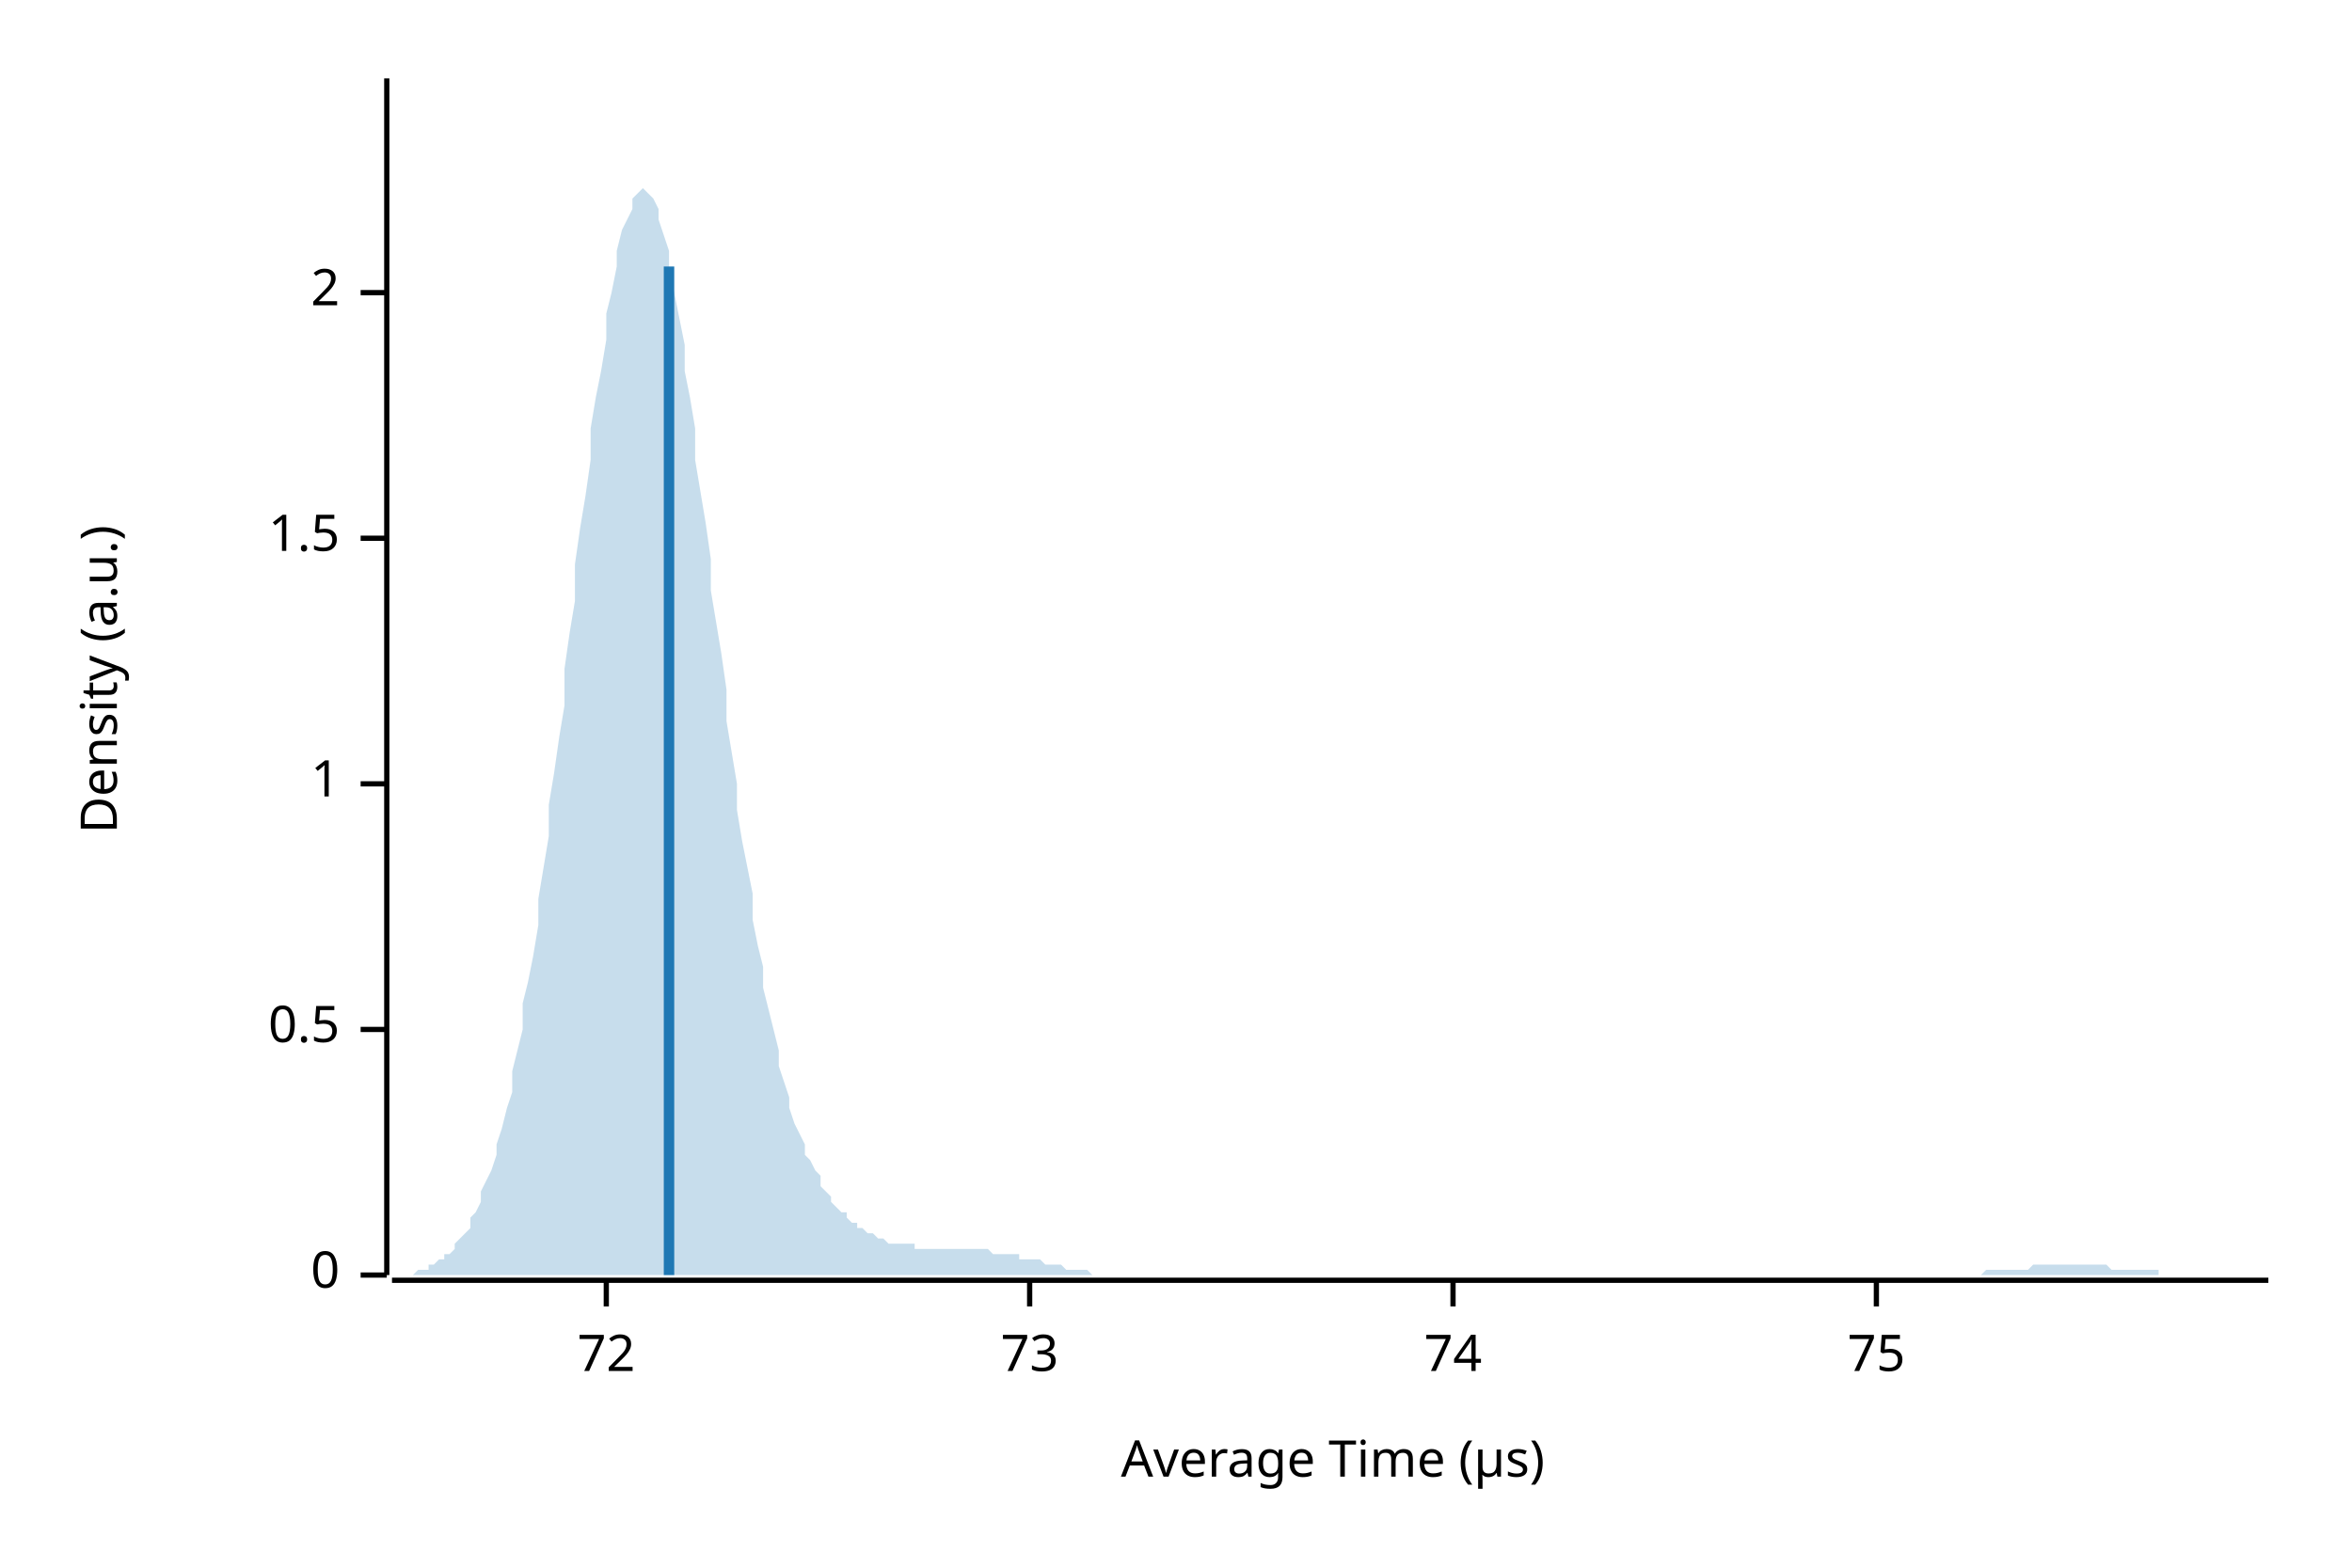
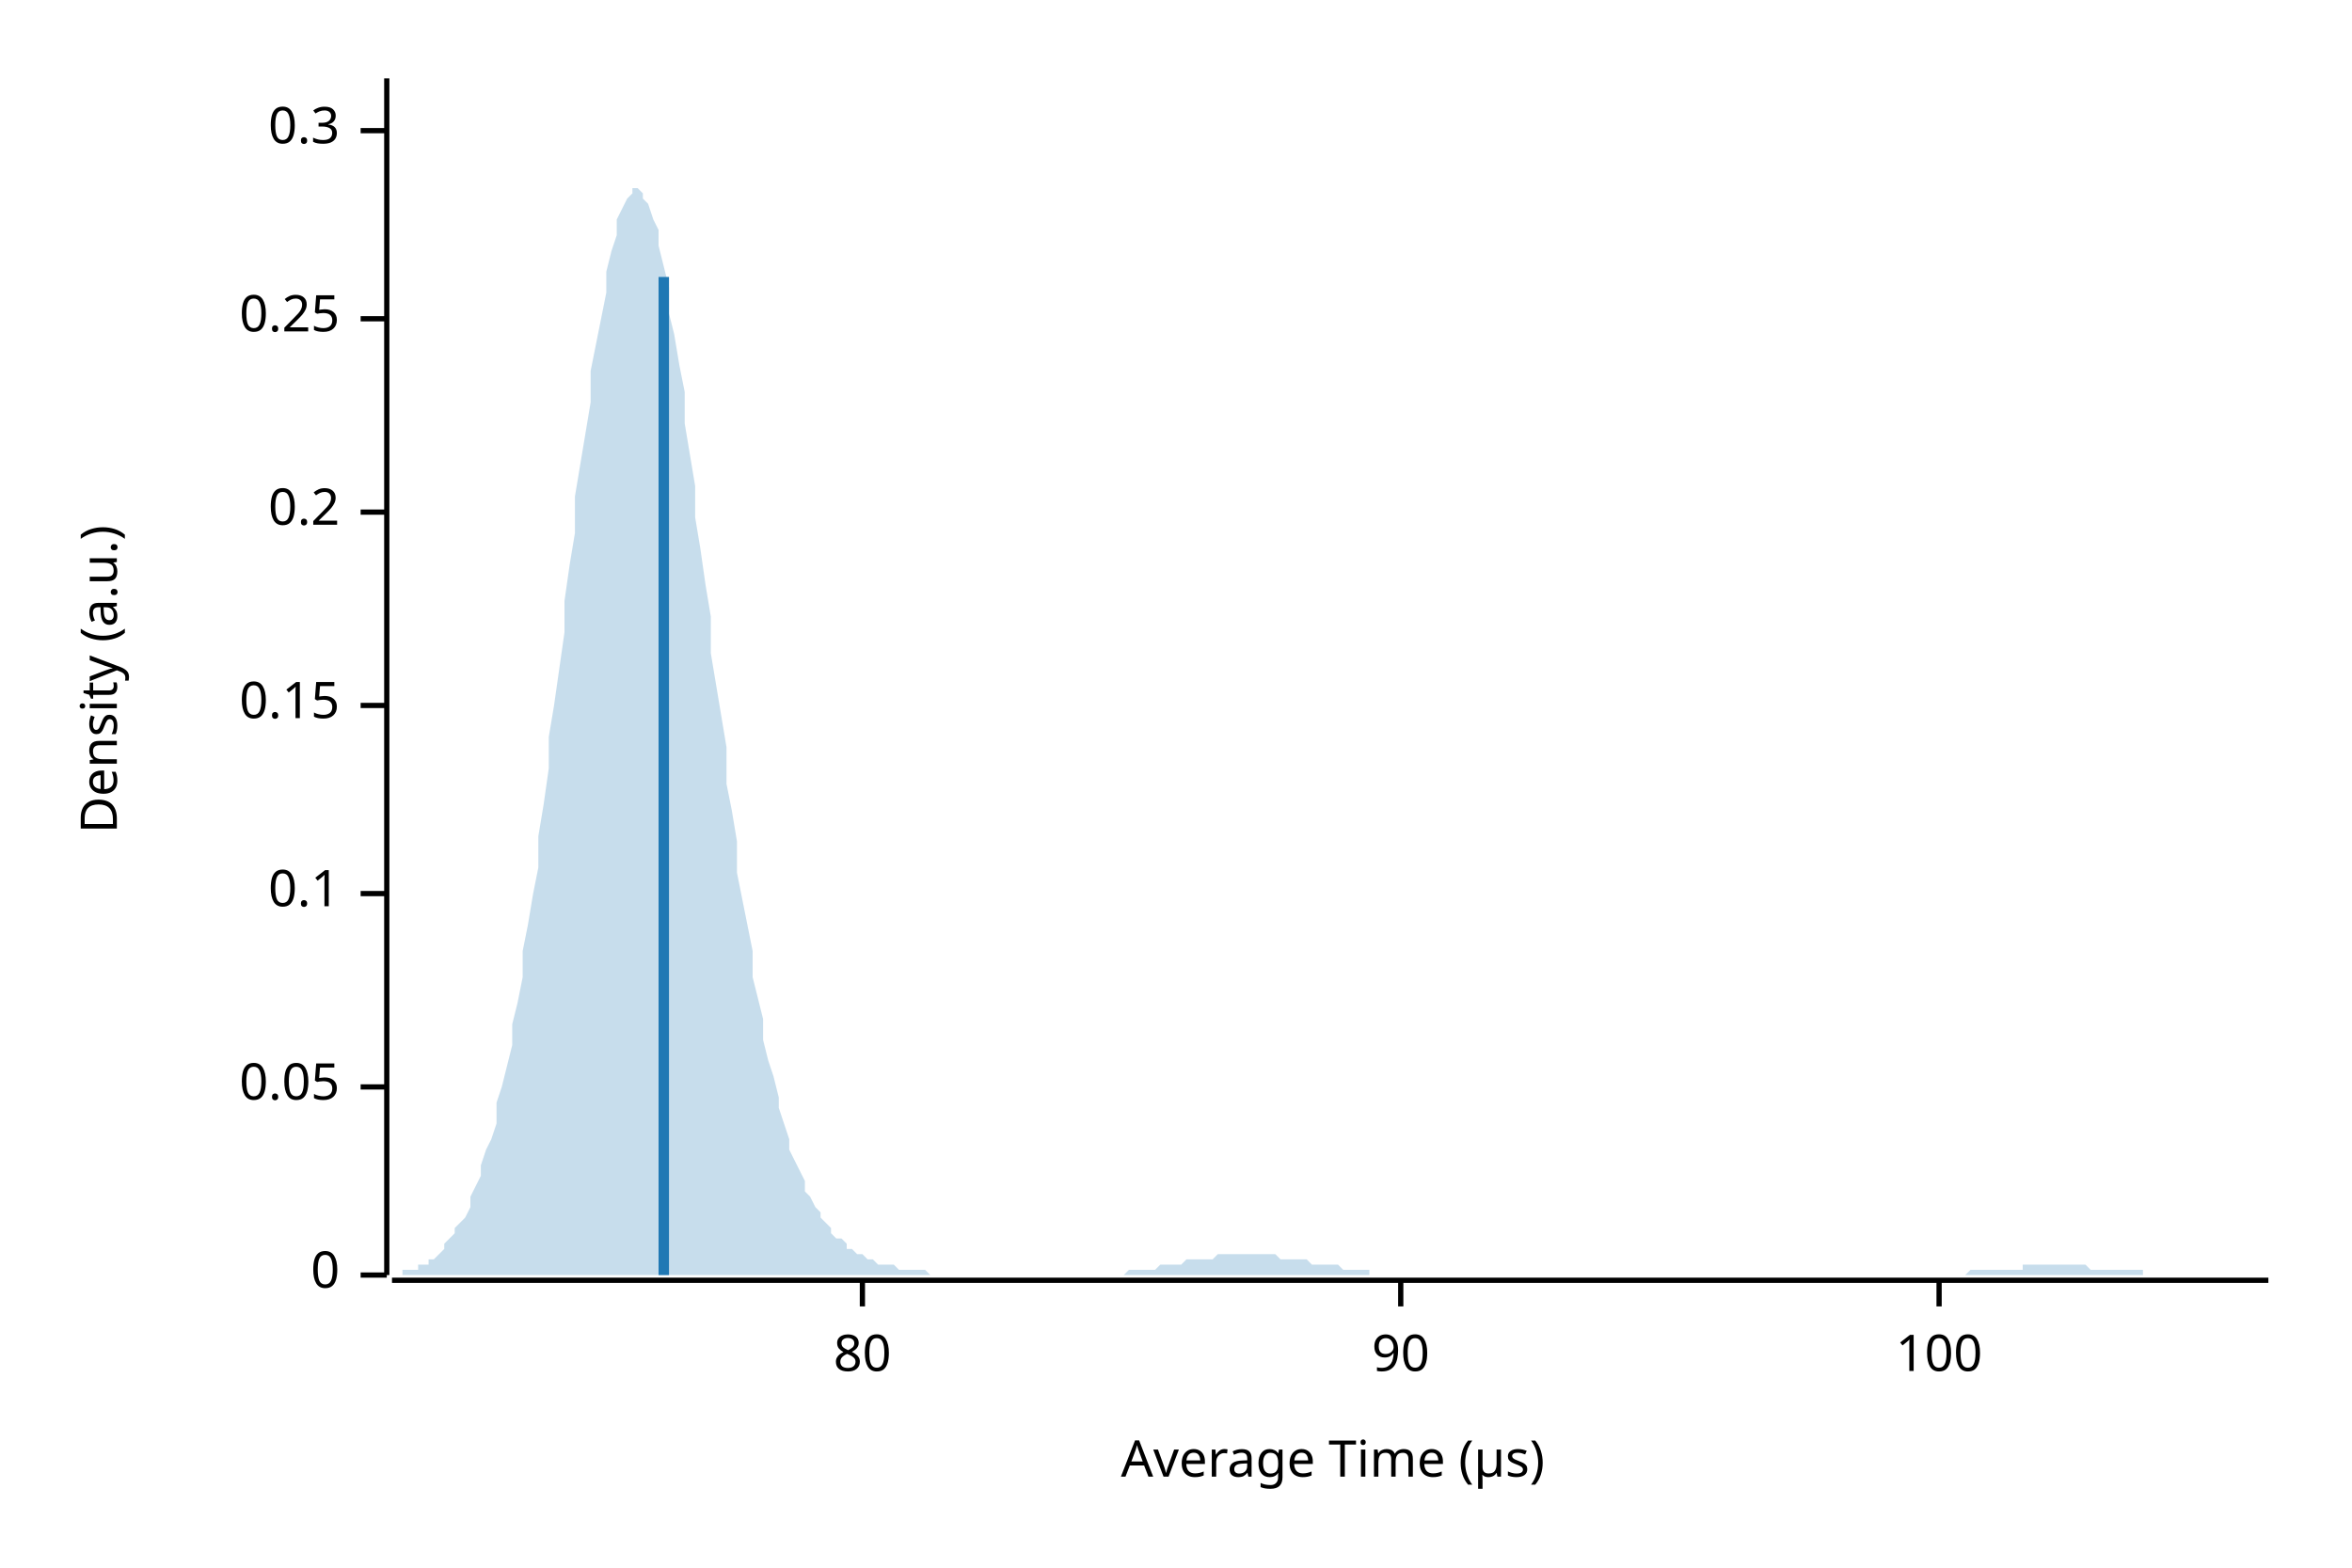
<svg xmlns="http://www.w3.org/2000/svg" width="450" height="300" viewBox="0 0 450 300">
  <text x="15" y="130" dy="0.76em" text-anchor="middle" font-family="sans-serif" font-size="9.677" opacity="1" fill="#000000" transform="rotate(270, 15, 130)">
Density (a.u.)
</text>
  <text x="255" y="285" dy="-0.5ex" text-anchor="middle" font-family="sans-serif" font-size="9.677" opacity="1" fill="#000000">
Average Time (µs)
</text>
  <polyline fill="none" opacity="1" stroke="#000000" stroke-width="1" points="74,15 74,244 " />
  <text x="65" y="244" dy="0.5ex" text-anchor="end" font-family="sans-serif" font-size="9.677" opacity="1" fill="#000000">
0
</text>
  <polyline fill="none" opacity="1" stroke="#000000" stroke-width="1" points="69,244 74,244 " />
-   <text x="65" y="197" dy="0.5ex" text-anchor="end" font-family="sans-serif" font-size="9.677" opacity="1" fill="#000000">
- 0.5
+   <text x="65" y="208" dy="0.5ex" text-anchor="end" font-family="sans-serif" font-size="9.677" opacity="1" fill="#000000">
+ 0.05
</text>
-   <polyline fill="none" opacity="1" stroke="#000000" stroke-width="1" points="69,197 74,197 " />
-   <text x="65" y="150" dy="0.5ex" text-anchor="end" font-family="sans-serif" font-size="9.677" opacity="1" fill="#000000">
- 1
+   <polyline fill="none" opacity="1" stroke="#000000" stroke-width="1" points="69,208 74,208 " />
+   <text x="65" y="171" dy="0.5ex" text-anchor="end" font-family="sans-serif" font-size="9.677" opacity="1" fill="#000000">
+ 0.1
</text>
-   <polyline fill="none" opacity="1" stroke="#000000" stroke-width="1" points="69,150 74,150 " />
-   <text x="65" y="103" dy="0.5ex" text-anchor="end" font-family="sans-serif" font-size="9.677" opacity="1" fill="#000000">
- 1.5
+   <polyline fill="none" opacity="1" stroke="#000000" stroke-width="1" points="69,171 74,171 " />
+   <text x="65" y="135" dy="0.5ex" text-anchor="end" font-family="sans-serif" font-size="9.677" opacity="1" fill="#000000">
+ 0.15
</text>
-   <polyline fill="none" opacity="1" stroke="#000000" stroke-width="1" points="69,103 74,103 " />
-   <text x="65" y="56" dy="0.5ex" text-anchor="end" font-family="sans-serif" font-size="9.677" opacity="1" fill="#000000">
- 2
+   <polyline fill="none" opacity="1" stroke="#000000" stroke-width="1" points="69,135 74,135 " />
+   <text x="65" y="98" dy="0.5ex" text-anchor="end" font-family="sans-serif" font-size="9.677" opacity="1" fill="#000000">
+ 0.2
</text>
-   <polyline fill="none" opacity="1" stroke="#000000" stroke-width="1" points="69,56 74,56 " />
+   <polyline fill="none" opacity="1" stroke="#000000" stroke-width="1" points="69,98 74,98 " />
+   <text x="65" y="61" dy="0.5ex" text-anchor="end" font-family="sans-serif" font-size="9.677" opacity="1" fill="#000000">
+ 0.25
+ </text>
+   <polyline fill="none" opacity="1" stroke="#000000" stroke-width="1" points="69,61 74,61 " />
+   <text x="65" y="25" dy="0.5ex" text-anchor="end" font-family="sans-serif" font-size="9.677" opacity="1" fill="#000000">
+ 0.3
+ </text>
+   <polyline fill="none" opacity="1" stroke="#000000" stroke-width="1" points="69,25 74,25 " />
  <polyline fill="none" opacity="1" stroke="#000000" stroke-width="1" points="75,245 434,245 " />
-   <text x="116" y="255" dy="0.76em" text-anchor="middle" font-family="sans-serif" font-size="9.677" opacity="1" fill="#000000">
- 72
+   <text x="165" y="255" dy="0.76em" text-anchor="middle" font-family="sans-serif" font-size="9.677" opacity="1" fill="#000000">
+ 80
</text>
-   <polyline fill="none" opacity="1" stroke="#000000" stroke-width="1" points="116,245 116,250 " />
-   <text x="197" y="255" dy="0.76em" text-anchor="middle" font-family="sans-serif" font-size="9.677" opacity="1" fill="#000000">
- 73
+   <polyline fill="none" opacity="1" stroke="#000000" stroke-width="1" points="165,245 165,250 " />
+   <text x="268" y="255" dy="0.76em" text-anchor="middle" font-family="sans-serif" font-size="9.677" opacity="1" fill="#000000">
+ 90
</text>
-   <polyline fill="none" opacity="1" stroke="#000000" stroke-width="1" points="197,245 197,250 " />
-   <text x="278" y="255" dy="0.76em" text-anchor="middle" font-family="sans-serif" font-size="9.677" opacity="1" fill="#000000">
- 74
+   <polyline fill="none" opacity="1" stroke="#000000" stroke-width="1" points="268,245 268,250 " />
+   <text x="371" y="255" dy="0.76em" text-anchor="middle" font-family="sans-serif" font-size="9.677" opacity="1" fill="#000000">
+ 100
</text>
-   <polyline fill="none" opacity="1" stroke="#000000" stroke-width="1" points="278,245 278,250 " />
-   <text x="359" y="255" dy="0.76em" text-anchor="middle" font-family="sans-serif" font-size="9.677" opacity="1" fill="#000000">
- 75
- </text>
-   <polyline fill="none" opacity="1" stroke="#000000" stroke-width="1" points="359,245 359,250 " />
-   <polygon opacity="0.25" fill="#1F78B4" points="75,244 75,244 76,244 77,244 77,244 78,244 79,244 80,243 80,243 81,243 82,243 82,242 83,242 84,241 85,241 85,240 86,240 87,239 87,238 88,237 89,236 90,235 90,233 91,232 92,230 92,228 93,226 94,224 95,221 95,219 96,216 97,212 98,209 98,205 99,201 100,197 100,192 101,188 102,183 103,177 103,172 104,166 105,160 105,154 106,148 107,141 108,135 108,128 109,121 110,115 110,108 111,101 112,95 113,88 113,82 114,76 115,71 116,65 116,60 117,56 118,51 118,48 119,44 120,42 121,40 121,38 122,37 123,36 123,36 124,37 125,38 126,40 126,42 127,45 128,48 128,52 129,56 130,61 131,66 131,71 132,76 133,82 133,88 134,94 135,100 136,107 136,113 137,119 138,125 139,132 139,138 140,144 141,150 141,155 142,161 143,166 144,171 144,176 145,181 146,185 146,189 147,193 148,197 149,201 149,204 150,207 151,210 151,212 152,215 153,217 154,219 154,221 155,222 156,224 157,225 157,227 158,228 159,229 159,230 160,231 161,232 162,232 162,233 163,234 164,234 164,235 165,235 166,236 167,236 167,236 168,237 169,237 169,237 170,238 171,238 172,238 172,238 173,238 174,238 175,238 175,239 176,239 177,239 177,239 178,239 179,239 180,239 180,239 181,239 182,239 182,239 183,239 184,239 185,239 185,239 186,239 187,239 187,239 188,239 189,239 190,240 190,240 191,240 192,240 192,240 193,240 194,240 195,240 195,241 196,241 197,241 198,241 198,241 199,241 200,242 200,242 201,242 202,242 203,242 203,242 204,243 205,243 205,243 206,243 207,243 208,243 208,243 209,244 210,244 210,244 211,244 212,244 213,244 213,244 214,244 215,244 216,244 216,244 217,244 218,244 218,244 219,244 220,244 221,244 221,244 222,244 223,244 223,244 224,244 225,244 226,244 226,244 227,244 228,244 228,244 229,244 230,244 231,244 231,244 232,244 233,244 233,244 234,244 235,244 236,244 236,244 237,244 238,244 239,244 239,244 240,244 241,244 241,244 242,244 243,244 244,244 244,244 245,244 246,244 246,244 247,244 248,244 249,244 249,244 250,244 251,244 251,244 252,244 253,244 254,244 254,244 255,244 256,244 257,244 257,244 258,244 259,244 259,244 260,244 261,244 262,244 262,244 263,244 264,244 264,244 265,244 266,244 267,244 267,244 268,244 269,244 269,244 270,244 271,244 272,244 272,244 273,244 274,244 275,244 275,244 276,244 277,244 277,244 278,244 279,244 280,244 280,244 281,244 282,244 282,244 283,244 284,244 285,244 285,244 286,244 287,244 287,244 288,244 289,244 290,244 290,244 291,244 292,244 292,244 293,244 294,244 295,244 295,244 296,244 297,244 298,244 298,244 299,244 300,244 300,244 301,244 302,244 303,244 303,244 304,244 305,244 305,244 306,244 307,244 308,244 308,244 309,244 310,244 310,244 311,244 312,244 313,244 313,244 314,244 315,244 316,244 316,244 317,244 318,244 318,244 319,244 320,244 321,244 321,244 322,244 323,244 323,244 324,244 325,244 326,244 326,244 327,244 328,244 328,244 329,244 330,244 331,244 331,244 332,244 333,244 333,244 334,244 335,244 336,244 336,244 337,244 338,244 339,244 339,244 340,244 341,244 341,244 342,244 343,244 344,244 344,244 345,244 346,244 346,244 347,244 348,244 349,244 349,244 350,244 351,244 351,244 352,244 353,244 354,244 354,244 355,244 356,244 357,244 357,244 358,244 359,244 359,244 360,244 361,244 362,244 362,244 363,244 364,244 364,244 365,244 366,244 367,244 367,244 368,244 369,244 369,244 370,244 371,244 372,244 372,244 373,244 374,244 375,244 375,244 376,244 377,244 377,244 378,244 379,244 380,243 380,243 381,243 382,243 382,243 383,243 384,243 385,243 385,243 386,243 387,243 387,243 388,243 389,242 390,242 390,242 391,242 392,242 392,242 393,242 394,242 395,242 395,242 396,242 397,242 398,242 398,242 399,242 400,242 400,242 401,242 402,242 403,242 403,242 404,243 405,243 405,243 406,243 407,243 408,243 408,243 409,243 410,243 410,243 411,243 412,243 413,243 413,244 414,244 415,244 416,244 416,244 417,244 418,244 418,244 419,244 420,244 421,244 421,244 422,244 423,244 423,244 424,244 425,244 426,244 426,244 427,244 428,244 428,244 429,244 430,244 431,244 431,244 432,244 433,244 434,244 434,244 75,244 " />
-   <polyline fill="none" opacity="1" stroke="#1F78B4" stroke-width="2" points="128,244 128,51 " />
+   <polyline fill="none" opacity="1" stroke="#000000" stroke-width="1" points="371,245 371,250 " />
+   <polygon opacity="0.25" fill="#1F78B4" points="75,244 75,244 76,244 77,244 77,243 78,243 79,243 80,243 80,242 81,242 82,242 82,241 83,241 84,240 85,239 85,238 86,237 87,236 87,235 88,234 89,233 90,231 90,229 91,227 92,225 92,223 93,220 94,218 95,215 95,211 96,208 97,204 98,200 98,196 99,192 100,187 100,182 101,177 102,171 103,166 103,160 104,154 105,147 105,141 106,135 107,128 108,121 108,115 109,108 110,102 110,95 111,89 112,83 113,77 113,71 114,66 115,61 116,56 116,52 117,48 118,45 118,42 119,40 120,38 121,37 121,36 122,36 123,37 123,38 124,39 125,42 126,44 126,47 127,51 128,55 128,60 129,64 130,70 131,75 131,81 132,87 133,93 133,99 134,105 135,112 136,118 136,125 137,131 138,137 139,143 139,150 140,155 141,161 141,167 142,172 143,177 144,182 144,187 145,191 146,195 146,199 147,203 148,206 149,210 149,212 150,215 151,218 151,220 152,222 153,224 154,226 154,228 155,229 156,231 157,232 157,233 158,234 159,235 159,236 160,237 161,237 162,238 162,239 163,239 164,240 164,240 165,240 166,241 167,241 167,241 168,242 169,242 169,242 170,242 171,242 172,243 172,243 173,243 174,243 175,243 175,243 176,243 177,243 177,243 178,244 179,244 180,244 180,244 181,244 182,244 182,244 183,244 184,244 185,244 185,244 186,244 187,244 187,244 188,244 189,244 190,244 190,244 191,244 192,244 192,244 193,244 194,244 195,244 195,244 196,244 197,244 198,244 198,244 199,244 200,244 200,244 201,244 202,244 203,244 203,244 204,244 205,244 205,244 206,244 207,244 208,244 208,244 209,244 210,244 210,244 211,244 212,244 213,244 213,244 214,244 215,244 216,243 216,243 217,243 218,243 218,243 219,243 220,243 221,243 221,243 222,242 223,242 223,242 224,242 225,242 226,242 226,242 227,241 228,241 228,241 229,241 230,241 231,241 231,241 232,241 233,240 233,240 234,240 235,240 236,240 236,240 237,240 238,240 239,240 239,240 240,240 241,240 241,240 242,240 243,240 244,240 244,240 245,241 246,241 246,241 247,241 248,241 249,241 249,241 250,241 251,242 251,242 252,242 253,242 254,242 254,242 255,242 256,242 257,243 257,243 258,243 259,243 259,243 260,243 261,243 262,243 262,244 263,244 264,244 264,244 265,244 266,244 267,244 267,244 268,244 269,244 269,244 270,244 271,244 272,244 272,244 273,244 274,244 275,244 275,244 276,244 277,244 277,244 278,244 279,244 280,244 280,244 281,244 282,244 282,244 283,244 284,244 285,244 285,244 286,244 287,244 287,244 288,244 289,244 290,244 290,244 291,244 292,244 292,244 293,244 294,244 295,244 295,244 296,244 297,244 298,244 298,244 299,244 300,244 300,244 301,244 302,244 303,244 303,244 304,244 305,244 305,244 306,244 307,244 308,244 308,244 309,244 310,244 310,244 311,244 312,244 313,244 313,244 314,244 315,244 316,244 316,244 317,244 318,244 318,244 319,244 320,244 321,244 321,244 322,244 323,244 323,244 324,244 325,244 326,244 326,244 327,244 328,244 328,244 329,244 330,244 331,244 331,244 332,244 333,244 333,244 334,244 335,244 336,244 336,244 337,244 338,244 339,244 339,244 340,244 341,244 341,244 342,244 343,244 344,244 344,244 345,244 346,244 346,244 347,244 348,244 349,244 349,244 350,244 351,244 351,244 352,244 353,244 354,244 354,244 355,244 356,244 357,244 357,244 358,244 359,244 359,244 360,244 361,244 362,244 362,244 363,244 364,244 364,244 365,244 366,244 367,244 367,244 368,244 369,244 369,244 370,244 371,244 372,244 372,244 373,244 374,244 375,244 375,244 376,244 377,243 377,243 378,243 379,243 380,243 380,243 381,243 382,243 382,243 383,243 384,243 385,243 385,243 386,243 387,243 387,242 388,242 389,242 390,242 390,242 391,242 392,242 392,242 393,242 394,242 395,242 395,242 396,242 397,242 398,242 398,242 399,242 400,243 400,243 401,243 402,243 403,243 403,243 404,243 405,243 405,243 406,243 407,243 408,243 408,243 409,243 410,243 410,244 411,244 412,244 413,244 413,244 414,244 415,244 416,244 416,244 417,244 418,244 418,244 419,244 420,244 421,244 421,244 422,244 423,244 423,244 424,244 425,244 426,244 426,244 427,244 428,244 428,244 429,244 430,244 431,244 431,244 432,244 433,244 434,244 434,244 75,244 " />
+   <polyline fill="none" opacity="1" stroke="#1F78B4" stroke-width="2" points="127,244 127,53 " />
</svg>
